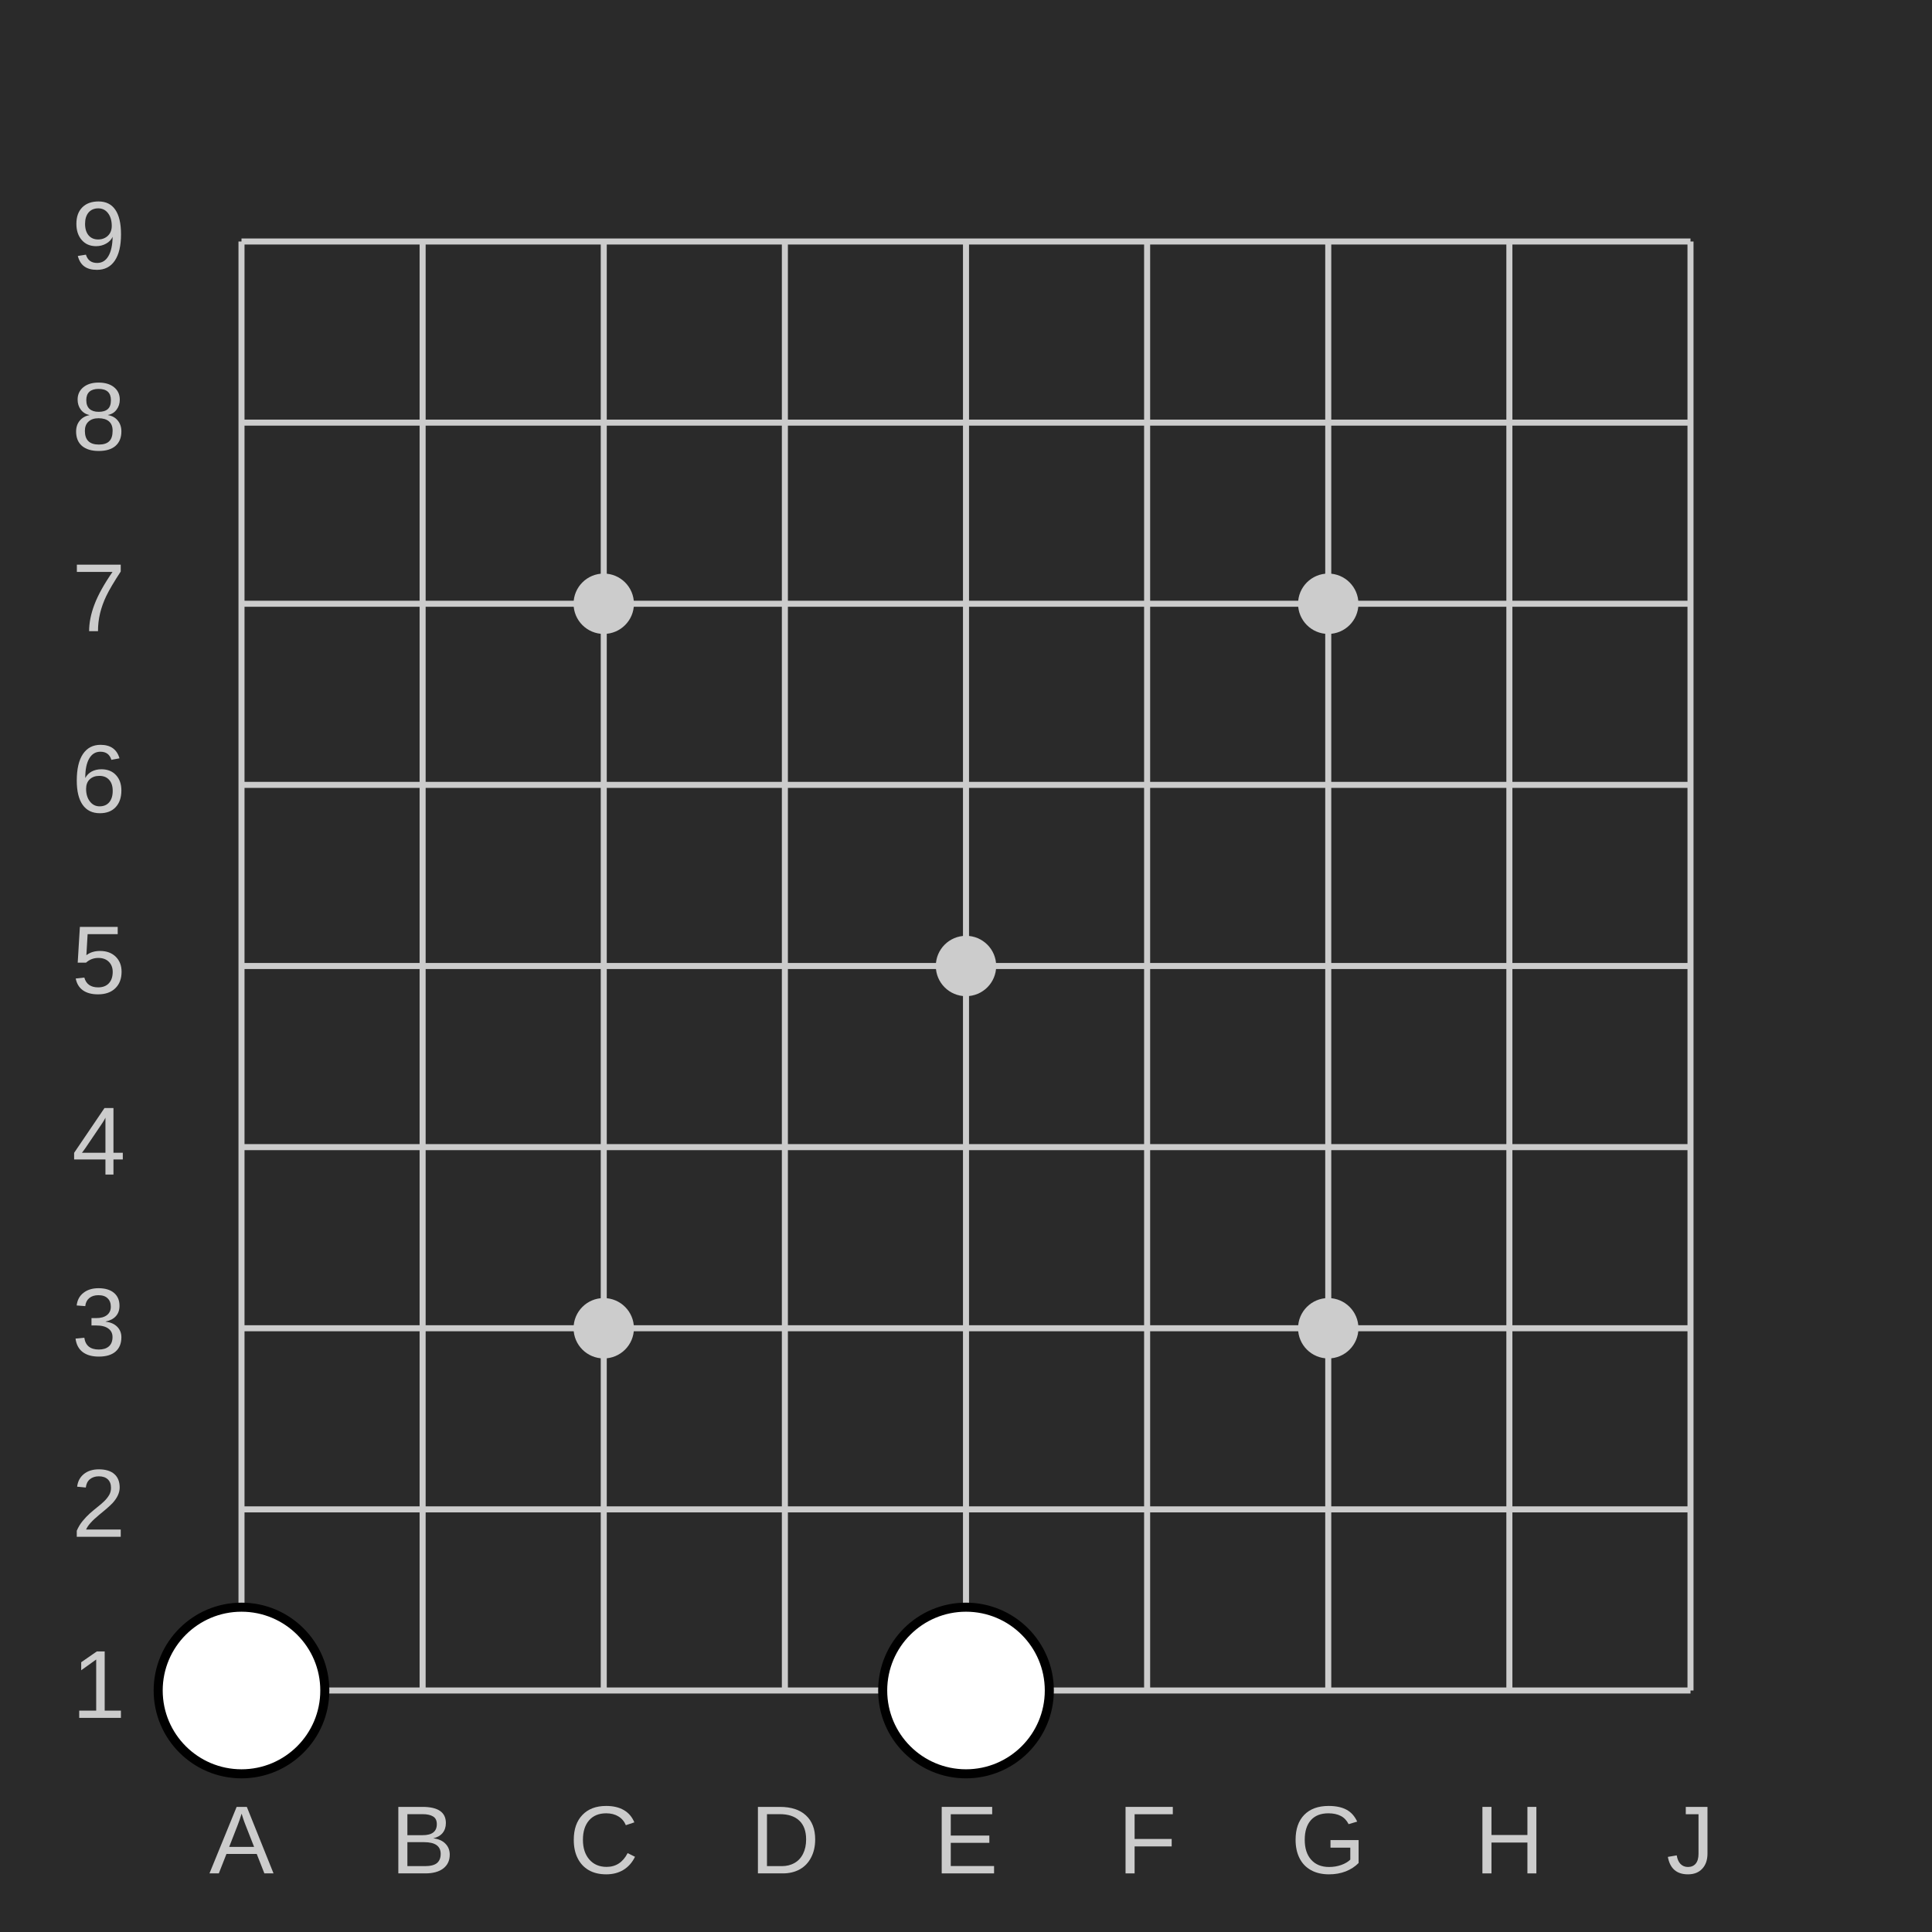
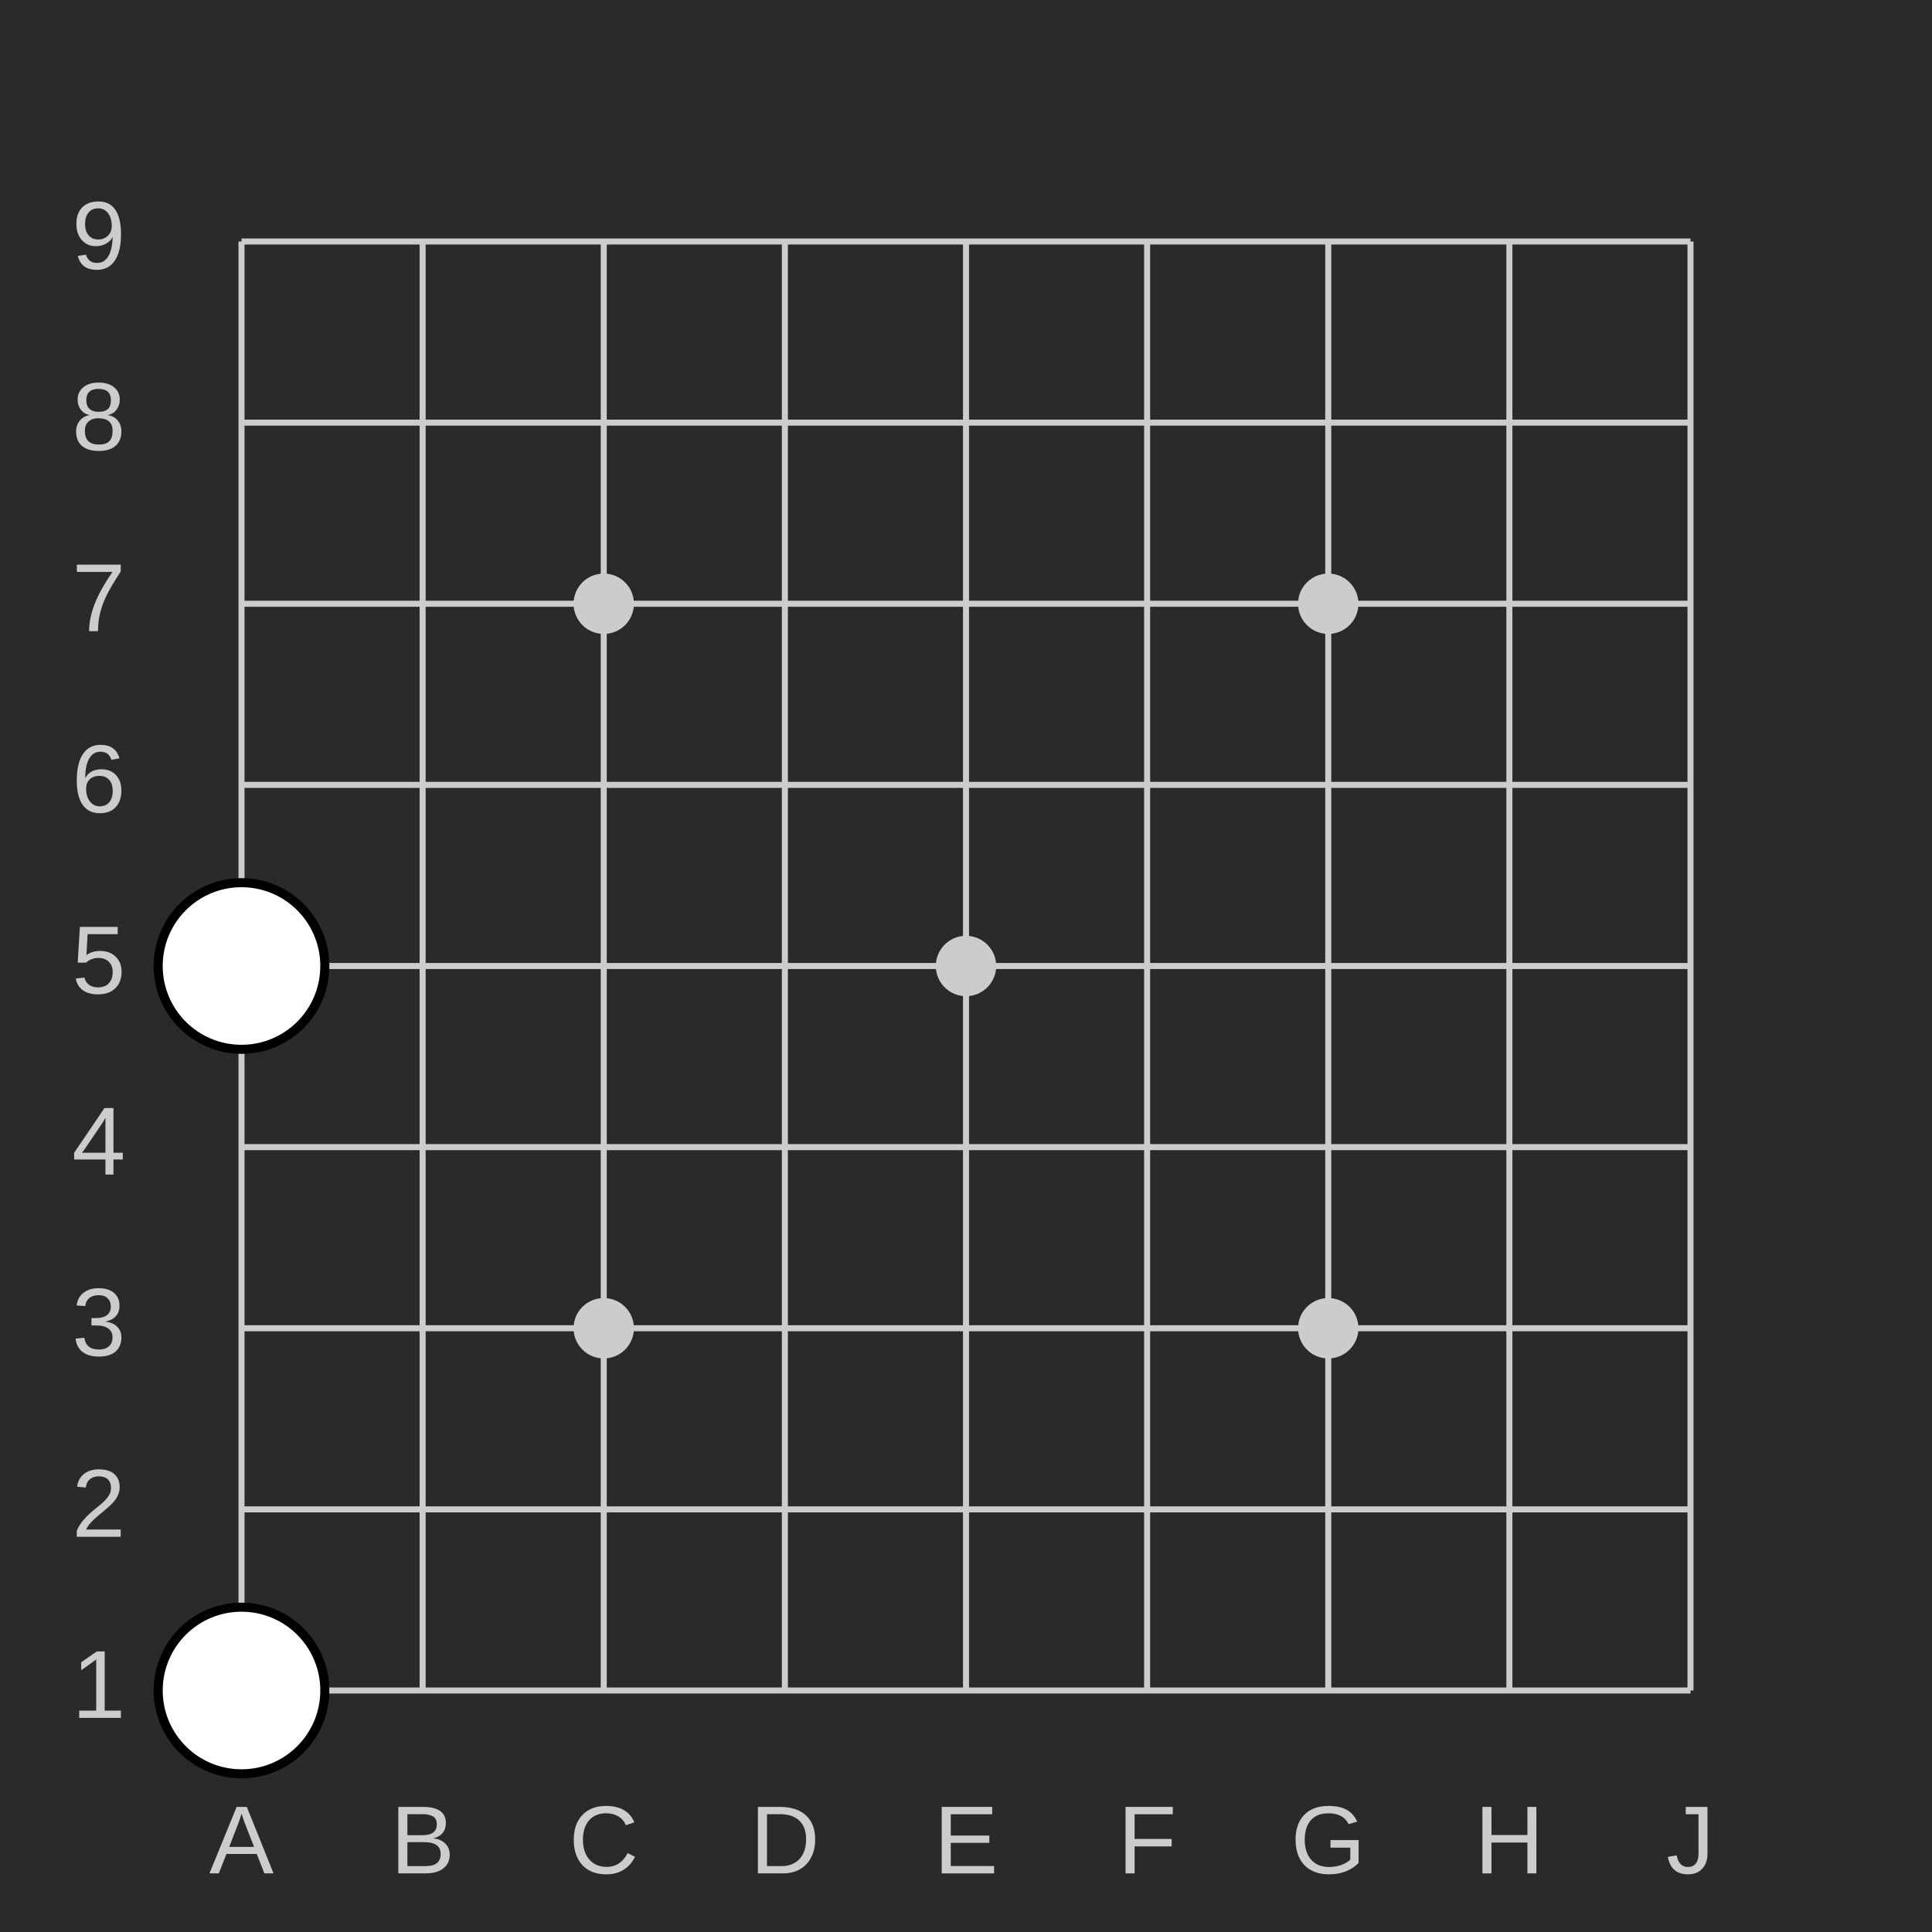
<svg xmlns="http://www.w3.org/2000/svg" width="320" height="320" viewBox="0 0 320 320" class="go-board-svg">
  <defs>
    <style>/* Стили для рендеринга диаграмм Го - Тёмная тема */

/* Основной контейнер SVG */
.go-board-svg {
    border: 1px solid #ccc;
    border-radius: 4px;
    background-color: transparent;
    box-shadow: 0 2px 8px rgba(0, 0, 0, 0.1);
    max-width: min(90vw, 800px);
    max-height: min(80vh, 600px);
    width: auto;
    height: auto;
    display: block;
    object-fit: contain;
    transition: max-width 0.3s ease, max-height 0.3s ease;
}

/* Фон доски */
.go-board-background {
    fill: #2a2a2a;
}

/* Линии доски */
.go-board-line {
    stroke: #cccccc;
    stroke-width: 1;
}

/* Звездные точки (хоси) */
.go-board-hoshi {
    fill: #cccccc;
    r: 5;
}

/* Координаты */
.go-board-coordinate {
    font-size: 16px;
    font-family: Arial, sans-serif;
    fill: #cccccc;
}

/* Стили камней для тёмной темы */
.go-stone-black {
    fill: #ffffff;
    stroke: #000000;
    stroke-width: 1.5;
}

.go-stone-white {
    fill: #000000;
    stroke: none;
    stroke-width: 0;
}

/* Базовые стили камней */
.go-stone {
    /* Базовые стили для всех камней */
}</style>
  </defs>
  <rect x="0" y="0" width="320" height="320" class="go-board-background" />
  <line x1="40" y1="40" x2="40" y2="280" class="go-board-line" />
  <line x1="40" y1="40" x2="280" y2="40" class="go-board-line" />
  <line x1="70" y1="40" x2="70" y2="280" class="go-board-line" />
  <line x1="40" y1="70" x2="280" y2="70" class="go-board-line" />
  <line x1="100" y1="40" x2="100" y2="280" class="go-board-line" />
  <line x1="40" y1="100" x2="280" y2="100" class="go-board-line" />
  <line x1="130" y1="40" x2="130" y2="280" class="go-board-line" />
  <line x1="40" y1="130" x2="280" y2="130" class="go-board-line" />
  <line x1="160" y1="40" x2="160" y2="280" class="go-board-line" />
  <line x1="40" y1="160" x2="280" y2="160" class="go-board-line" />
  <line x1="190" y1="40" x2="190" y2="280" class="go-board-line" />
  <line x1="40" y1="190" x2="280" y2="190" class="go-board-line" />
  <line x1="220" y1="40" x2="220" y2="280" class="go-board-line" />
  <line x1="40" y1="220" x2="280" y2="220" class="go-board-line" />
  <line x1="250" y1="40" x2="250" y2="280" class="go-board-line" />
  <line x1="40" y1="250" x2="280" y2="250" class="go-board-line" />
  <line x1="280" y1="40" x2="280" y2="280" class="go-board-line" />
  <line x1="40" y1="280" x2="280" y2="280" class="go-board-line" />
  <circle cx="100" cy="220" r="1.5" class="go-board-hoshi" />
  <circle cx="220" cy="220" r="1.5" class="go-board-hoshi" />
  <circle cx="160" cy="160" r="1.5" class="go-board-hoshi" />
  <circle cx="100" cy="100" r="1.5" class="go-board-hoshi" />
  <circle cx="220" cy="100" r="1.5" class="go-board-hoshi" />
  <circle cx="40" cy="280" r="13.8" class="go-stone go-stone-black" />
-   <circle cx="160" cy="280" r="13.8" class="go-stone go-stone-black" />
+   <circle cx="40" cy="160" r="13.8" class="go-stone go-stone-black" />
  <text x="20.8" y="280" font-size="16" text-anchor="end" dominant-baseline="middle" class="go-board-coordinate">1</text>
  <text x="20.8" y="250" font-size="16" text-anchor="end" dominant-baseline="middle" class="go-board-coordinate">2</text>
  <text x="20.8" y="220" font-size="16" text-anchor="end" dominant-baseline="middle" class="go-board-coordinate">3</text>
  <text x="20.8" y="190" font-size="16" text-anchor="end" dominant-baseline="middle" class="go-board-coordinate">4</text>
  <text x="20.8" y="160" font-size="16" text-anchor="end" dominant-baseline="middle" class="go-board-coordinate">5</text>
  <text x="20.8" y="130" font-size="16" text-anchor="end" dominant-baseline="middle" class="go-board-coordinate">6</text>
  <text x="20.8" y="100" font-size="16" text-anchor="end" dominant-baseline="middle" class="go-board-coordinate">7</text>
  <text x="20.8" y="70" font-size="16" text-anchor="end" dominant-baseline="middle" class="go-board-coordinate">8</text>
  <text x="20.8" y="40" font-size="16" text-anchor="end" dominant-baseline="middle" class="go-board-coordinate">9</text>
  <text x="40" y="299.2" font-size="16" text-anchor="middle" dominant-baseline="hanging" class="go-board-coordinate">A</text>
  <text x="70" y="299.2" font-size="16" text-anchor="middle" dominant-baseline="hanging" class="go-board-coordinate">B</text>
  <text x="100" y="299.2" font-size="16" text-anchor="middle" dominant-baseline="hanging" class="go-board-coordinate">C</text>
  <text x="130" y="299.2" font-size="16" text-anchor="middle" dominant-baseline="hanging" class="go-board-coordinate">D</text>
  <text x="160" y="299.2" font-size="16" text-anchor="middle" dominant-baseline="hanging" class="go-board-coordinate">E</text>
  <text x="190" y="299.2" font-size="16" text-anchor="middle" dominant-baseline="hanging" class="go-board-coordinate">F</text>
  <text x="220" y="299.2" font-size="16" text-anchor="middle" dominant-baseline="hanging" class="go-board-coordinate">G</text>
  <text x="250" y="299.2" font-size="16" text-anchor="middle" dominant-baseline="hanging" class="go-board-coordinate">H</text>
  <text x="280" y="299.2" font-size="16" text-anchor="middle" dominant-baseline="hanging" class="go-board-coordinate">J</text>
</svg>
